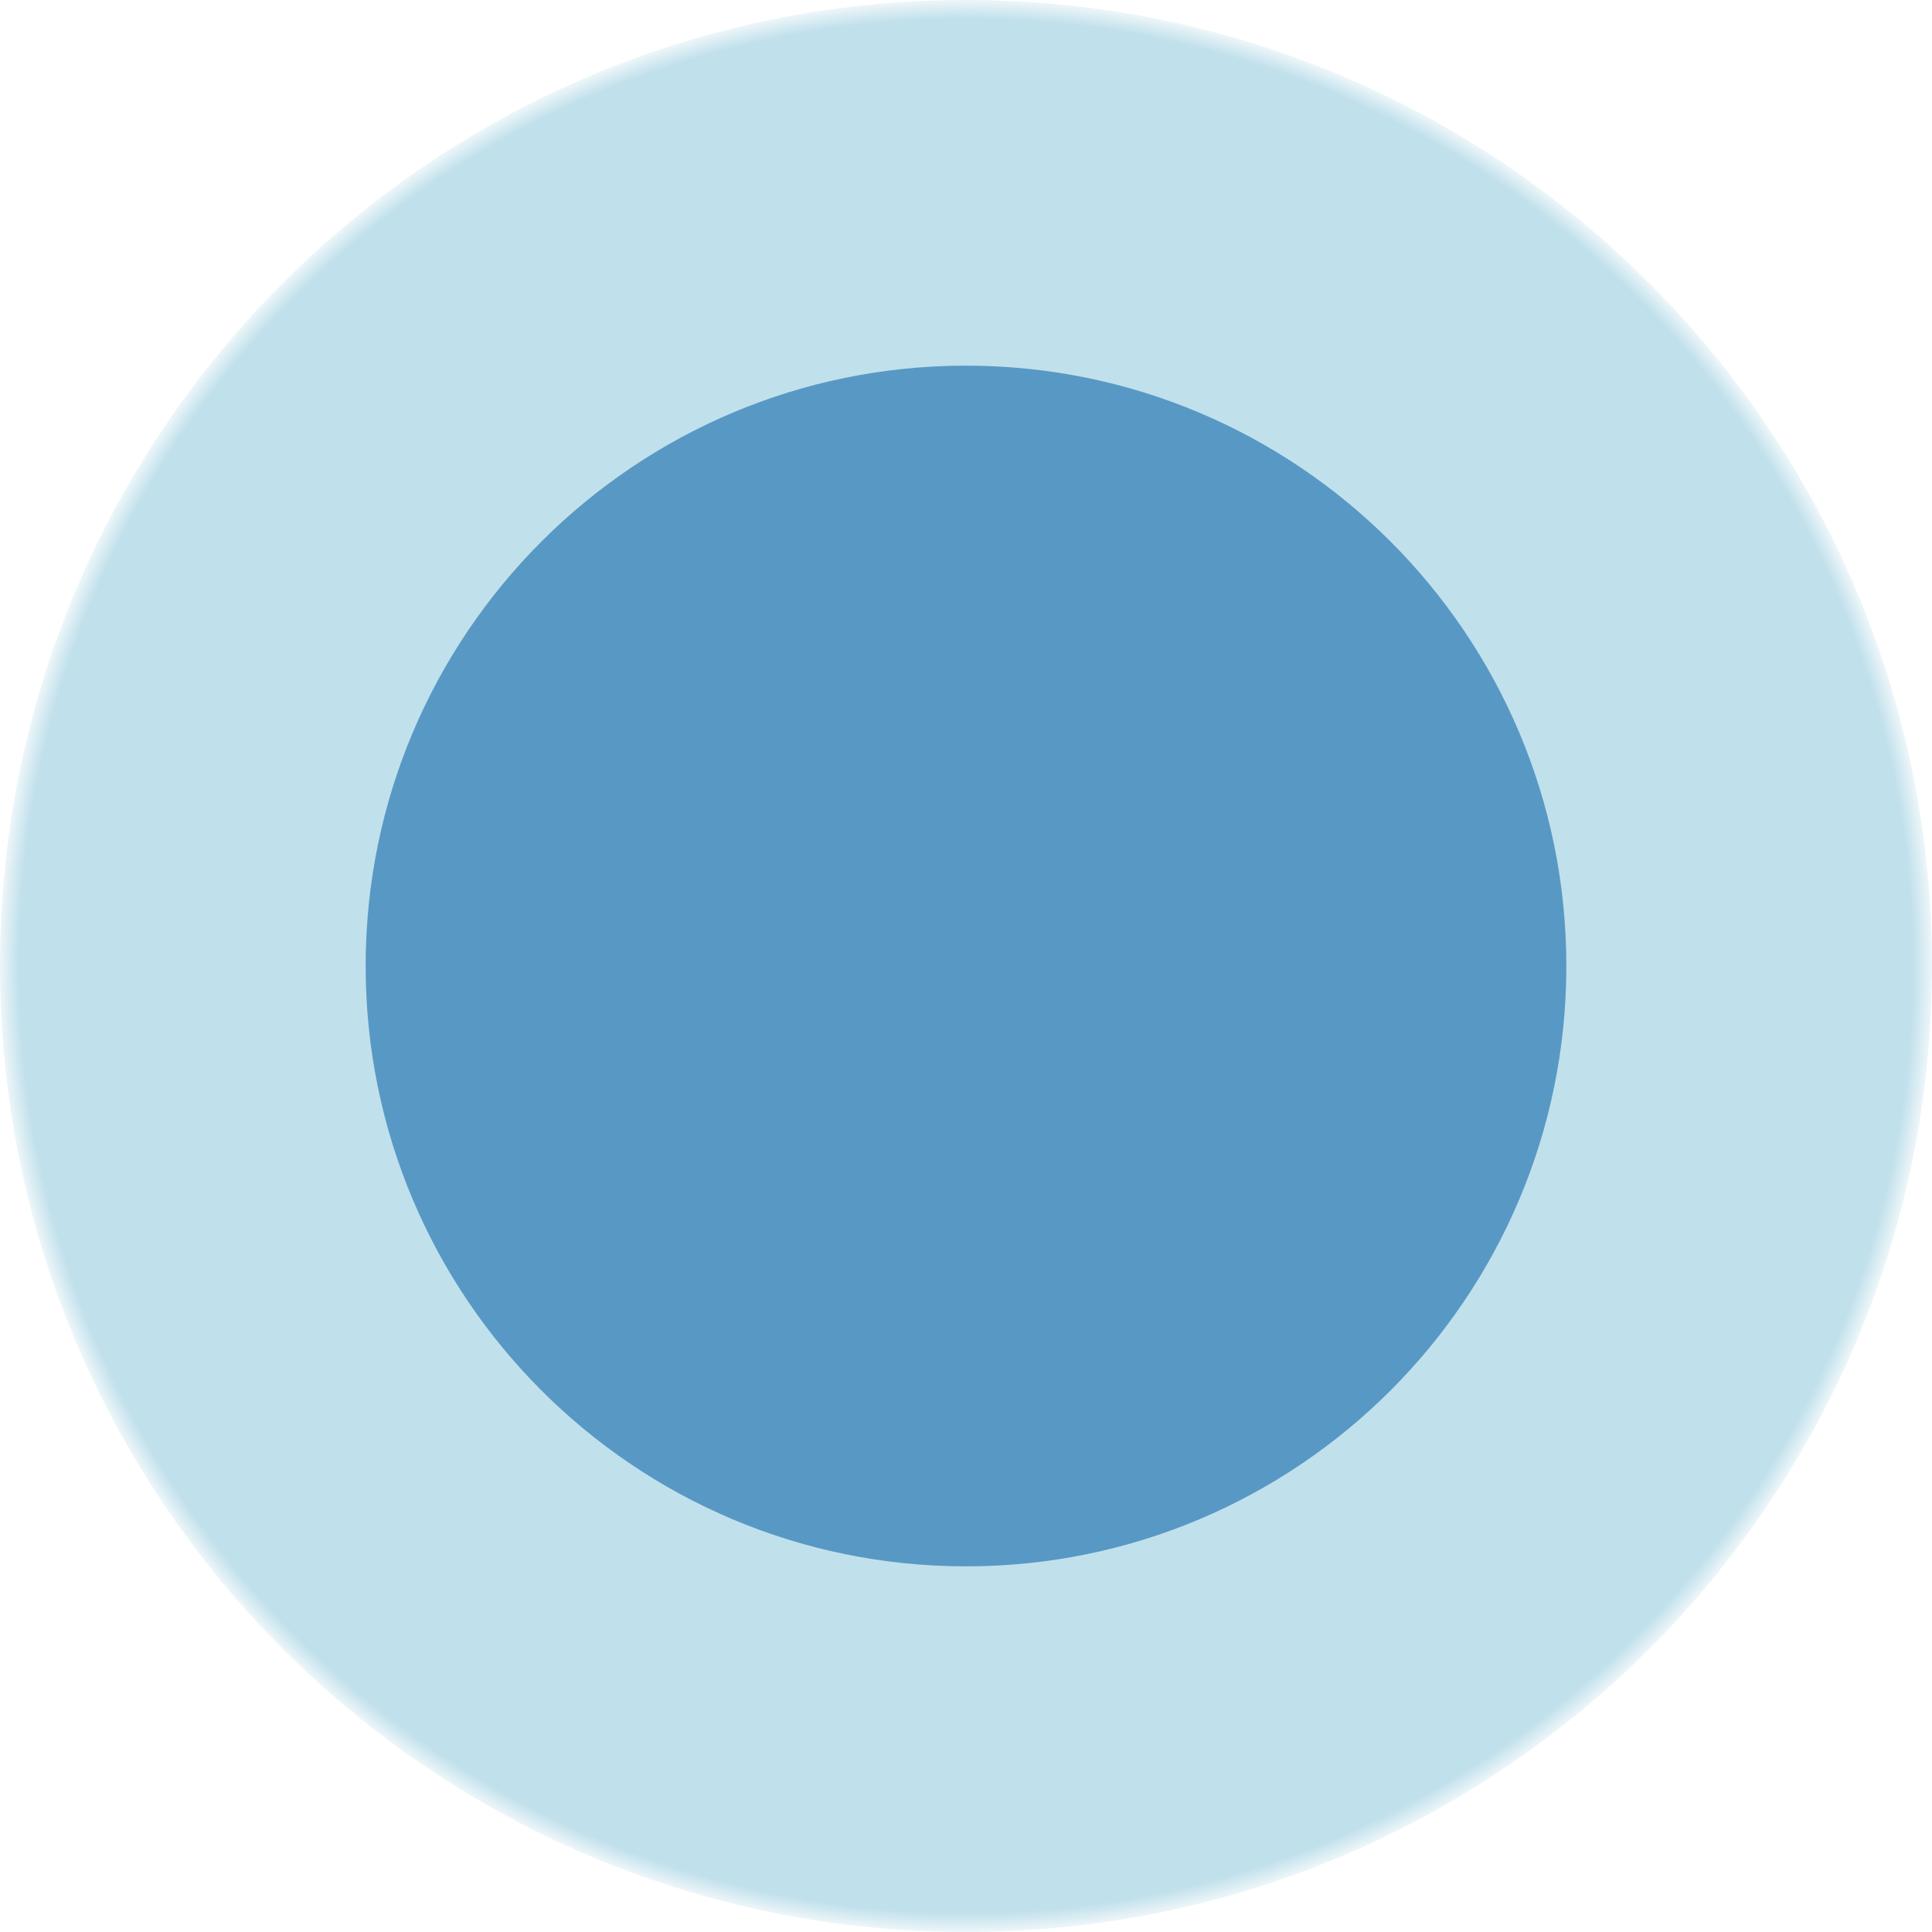
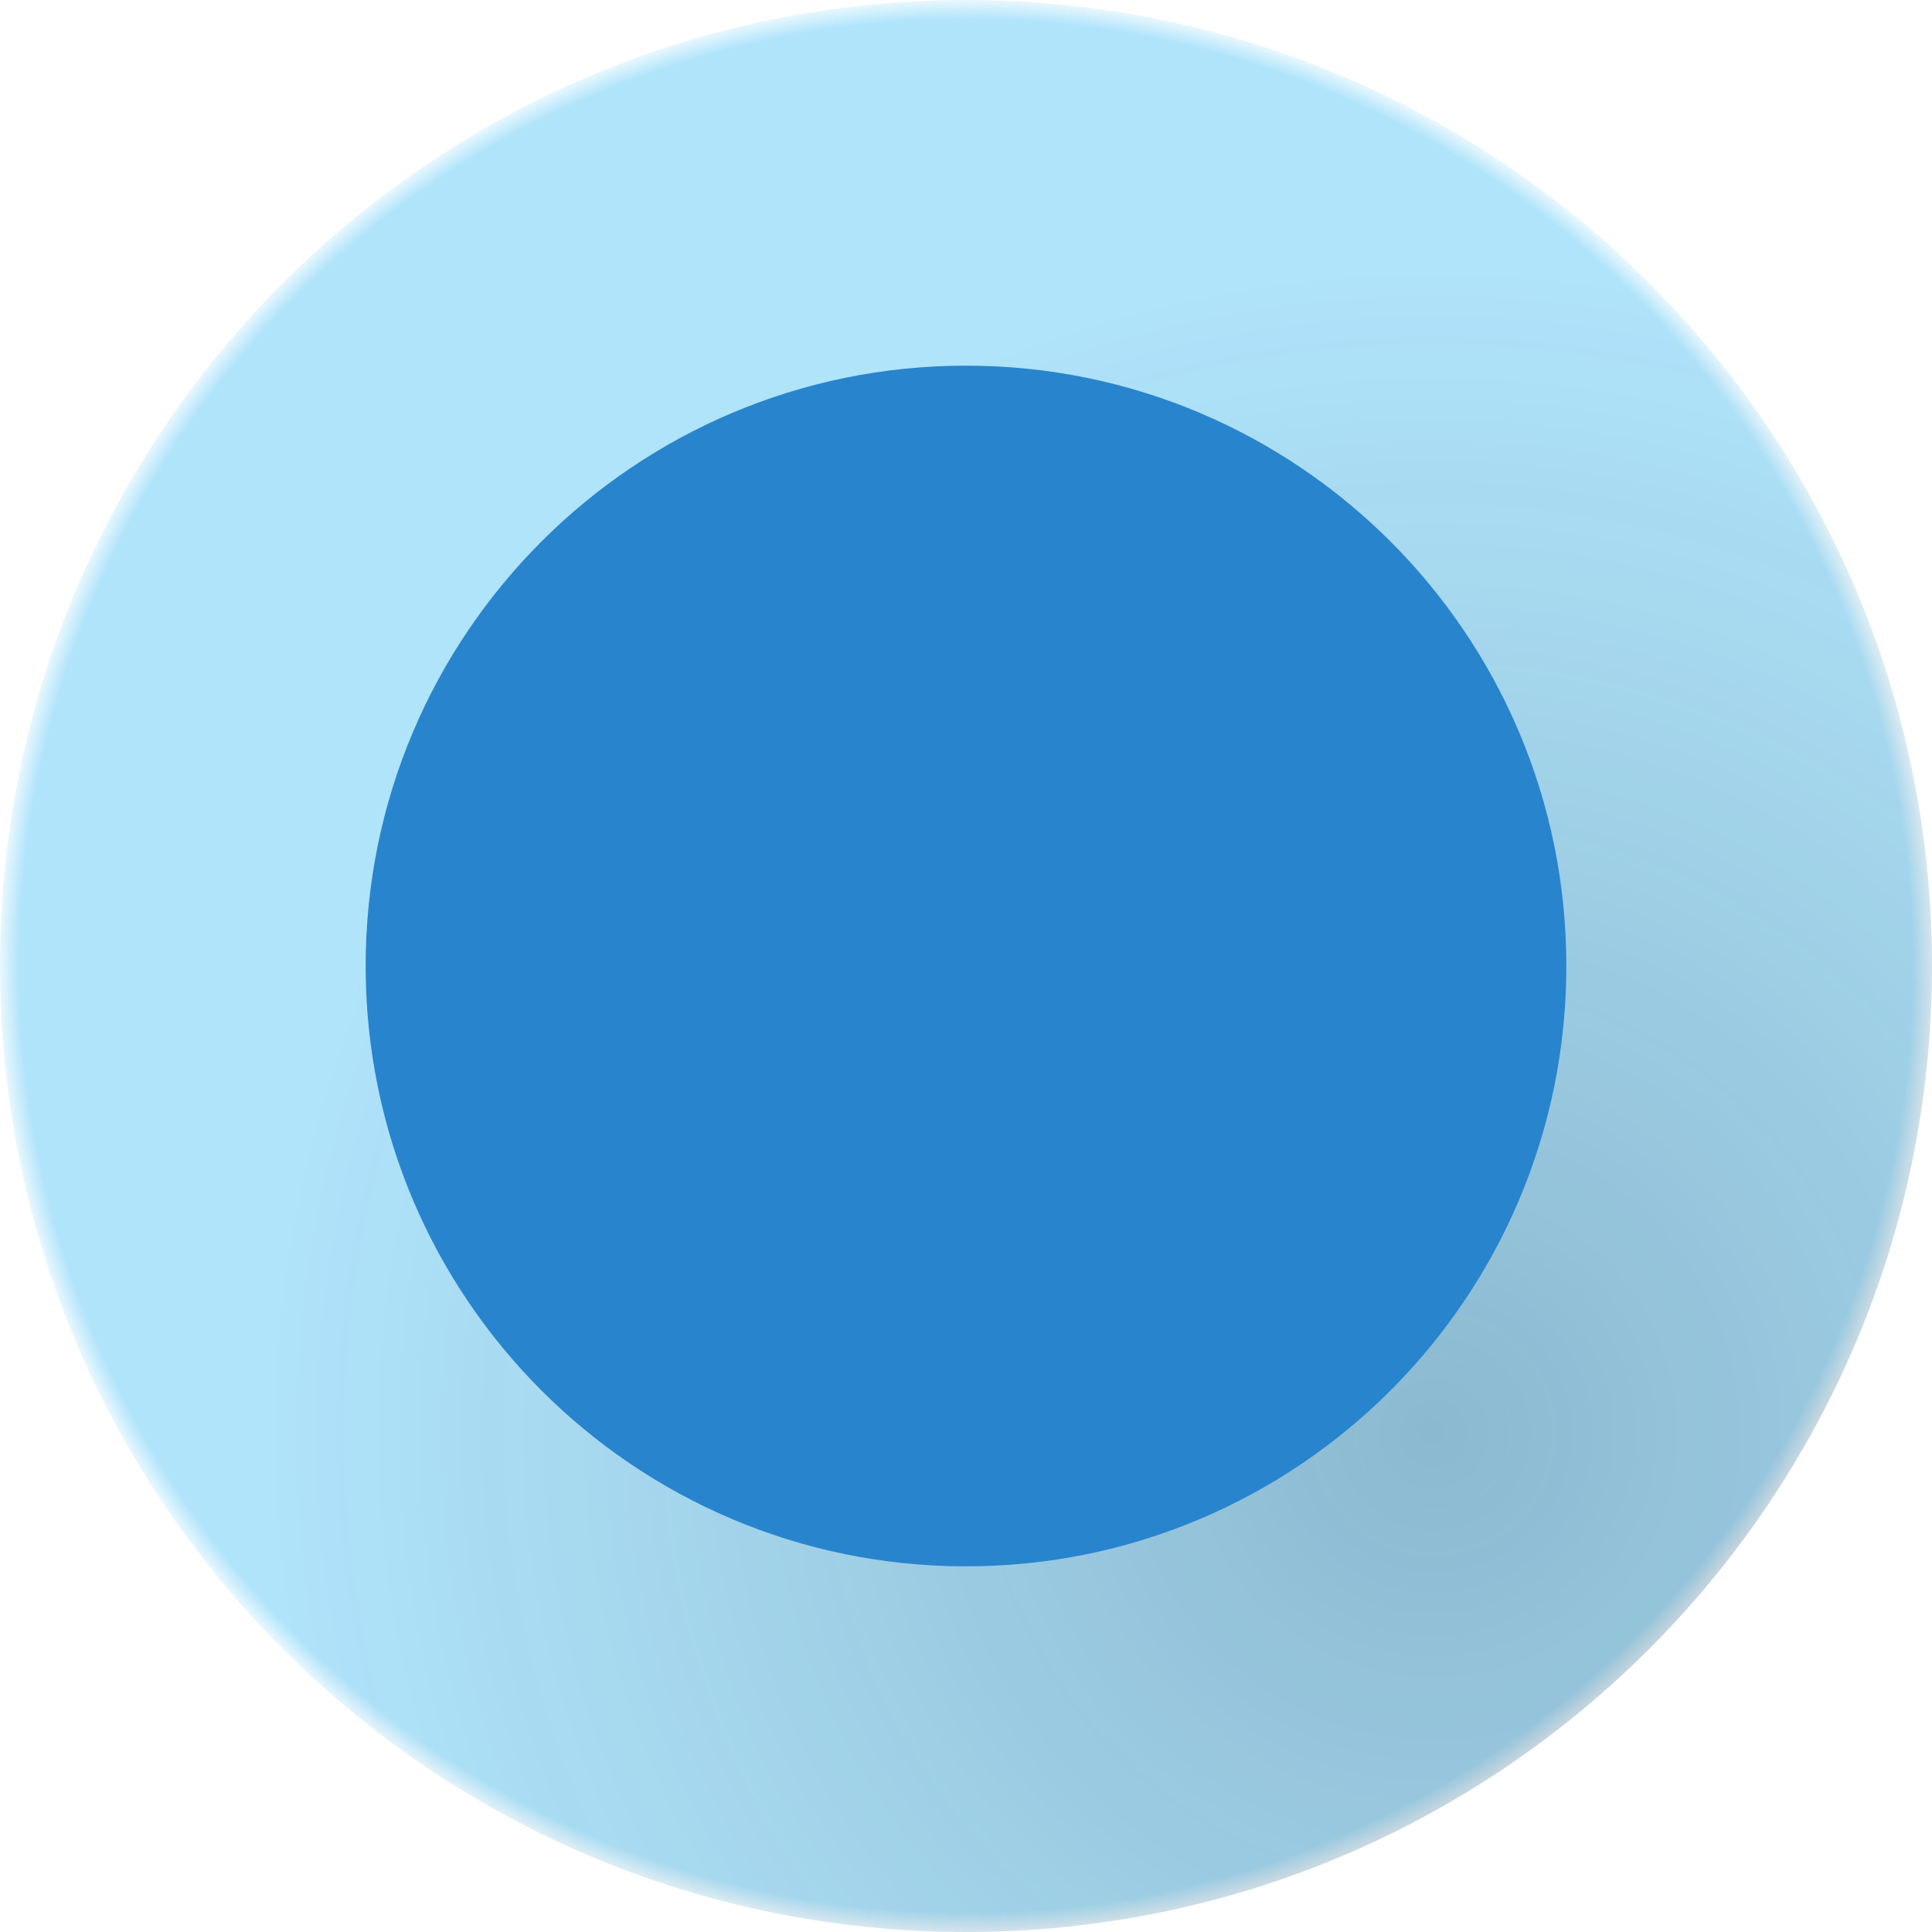
<svg xmlns="http://www.w3.org/2000/svg" viewBox="0 0 354 354" role="img">
  <defs>
    <radialGradient id="he">
-       <stop offset=".972" stop-color="#C0E0EB" />
-       <stop offset="1" stop-color="#C0E0EB" stop-opacity="0" />
+       <stop offset=".972" stop-color="#A4E0FA" />
+       <stop offset="1" stop-color="#A4E0FA" stop-opacity="0" />
+     </radialGradient>
+     <radialGradient id="de" cx=".74" cy=".74" r=".60">
+       <stop offset="0" stop-color="#0B2138" stop-opacity=".22" />
+       <stop offset=".55" stop-color="#0B2138" stop-opacity=".10" />
+       <stop offset="1" stop-color="#0B2138" stop-opacity="0" />
    </radialGradient>
  </defs>
  <g class="tpof-dot" style="transform-origin:177.0px 177.0px">
-     <circle cx="177.0" cy="177.0" r="177.0" fill="url(#he)" />
-     <circle cx="177.0" cy="177.0" r="110.0" fill="#5898C4" />
+     <circle cx="177.0" cy="177.0" r="177.0" fill="url(#he)" opacity=".86" />
+     <circle cx="177.0" cy="177.0" r="177.0" fill="url(#de)" />
+     <circle cx="177.0" cy="177.0" r="110.0" fill="#2884CD" />
  </g>
</svg>
